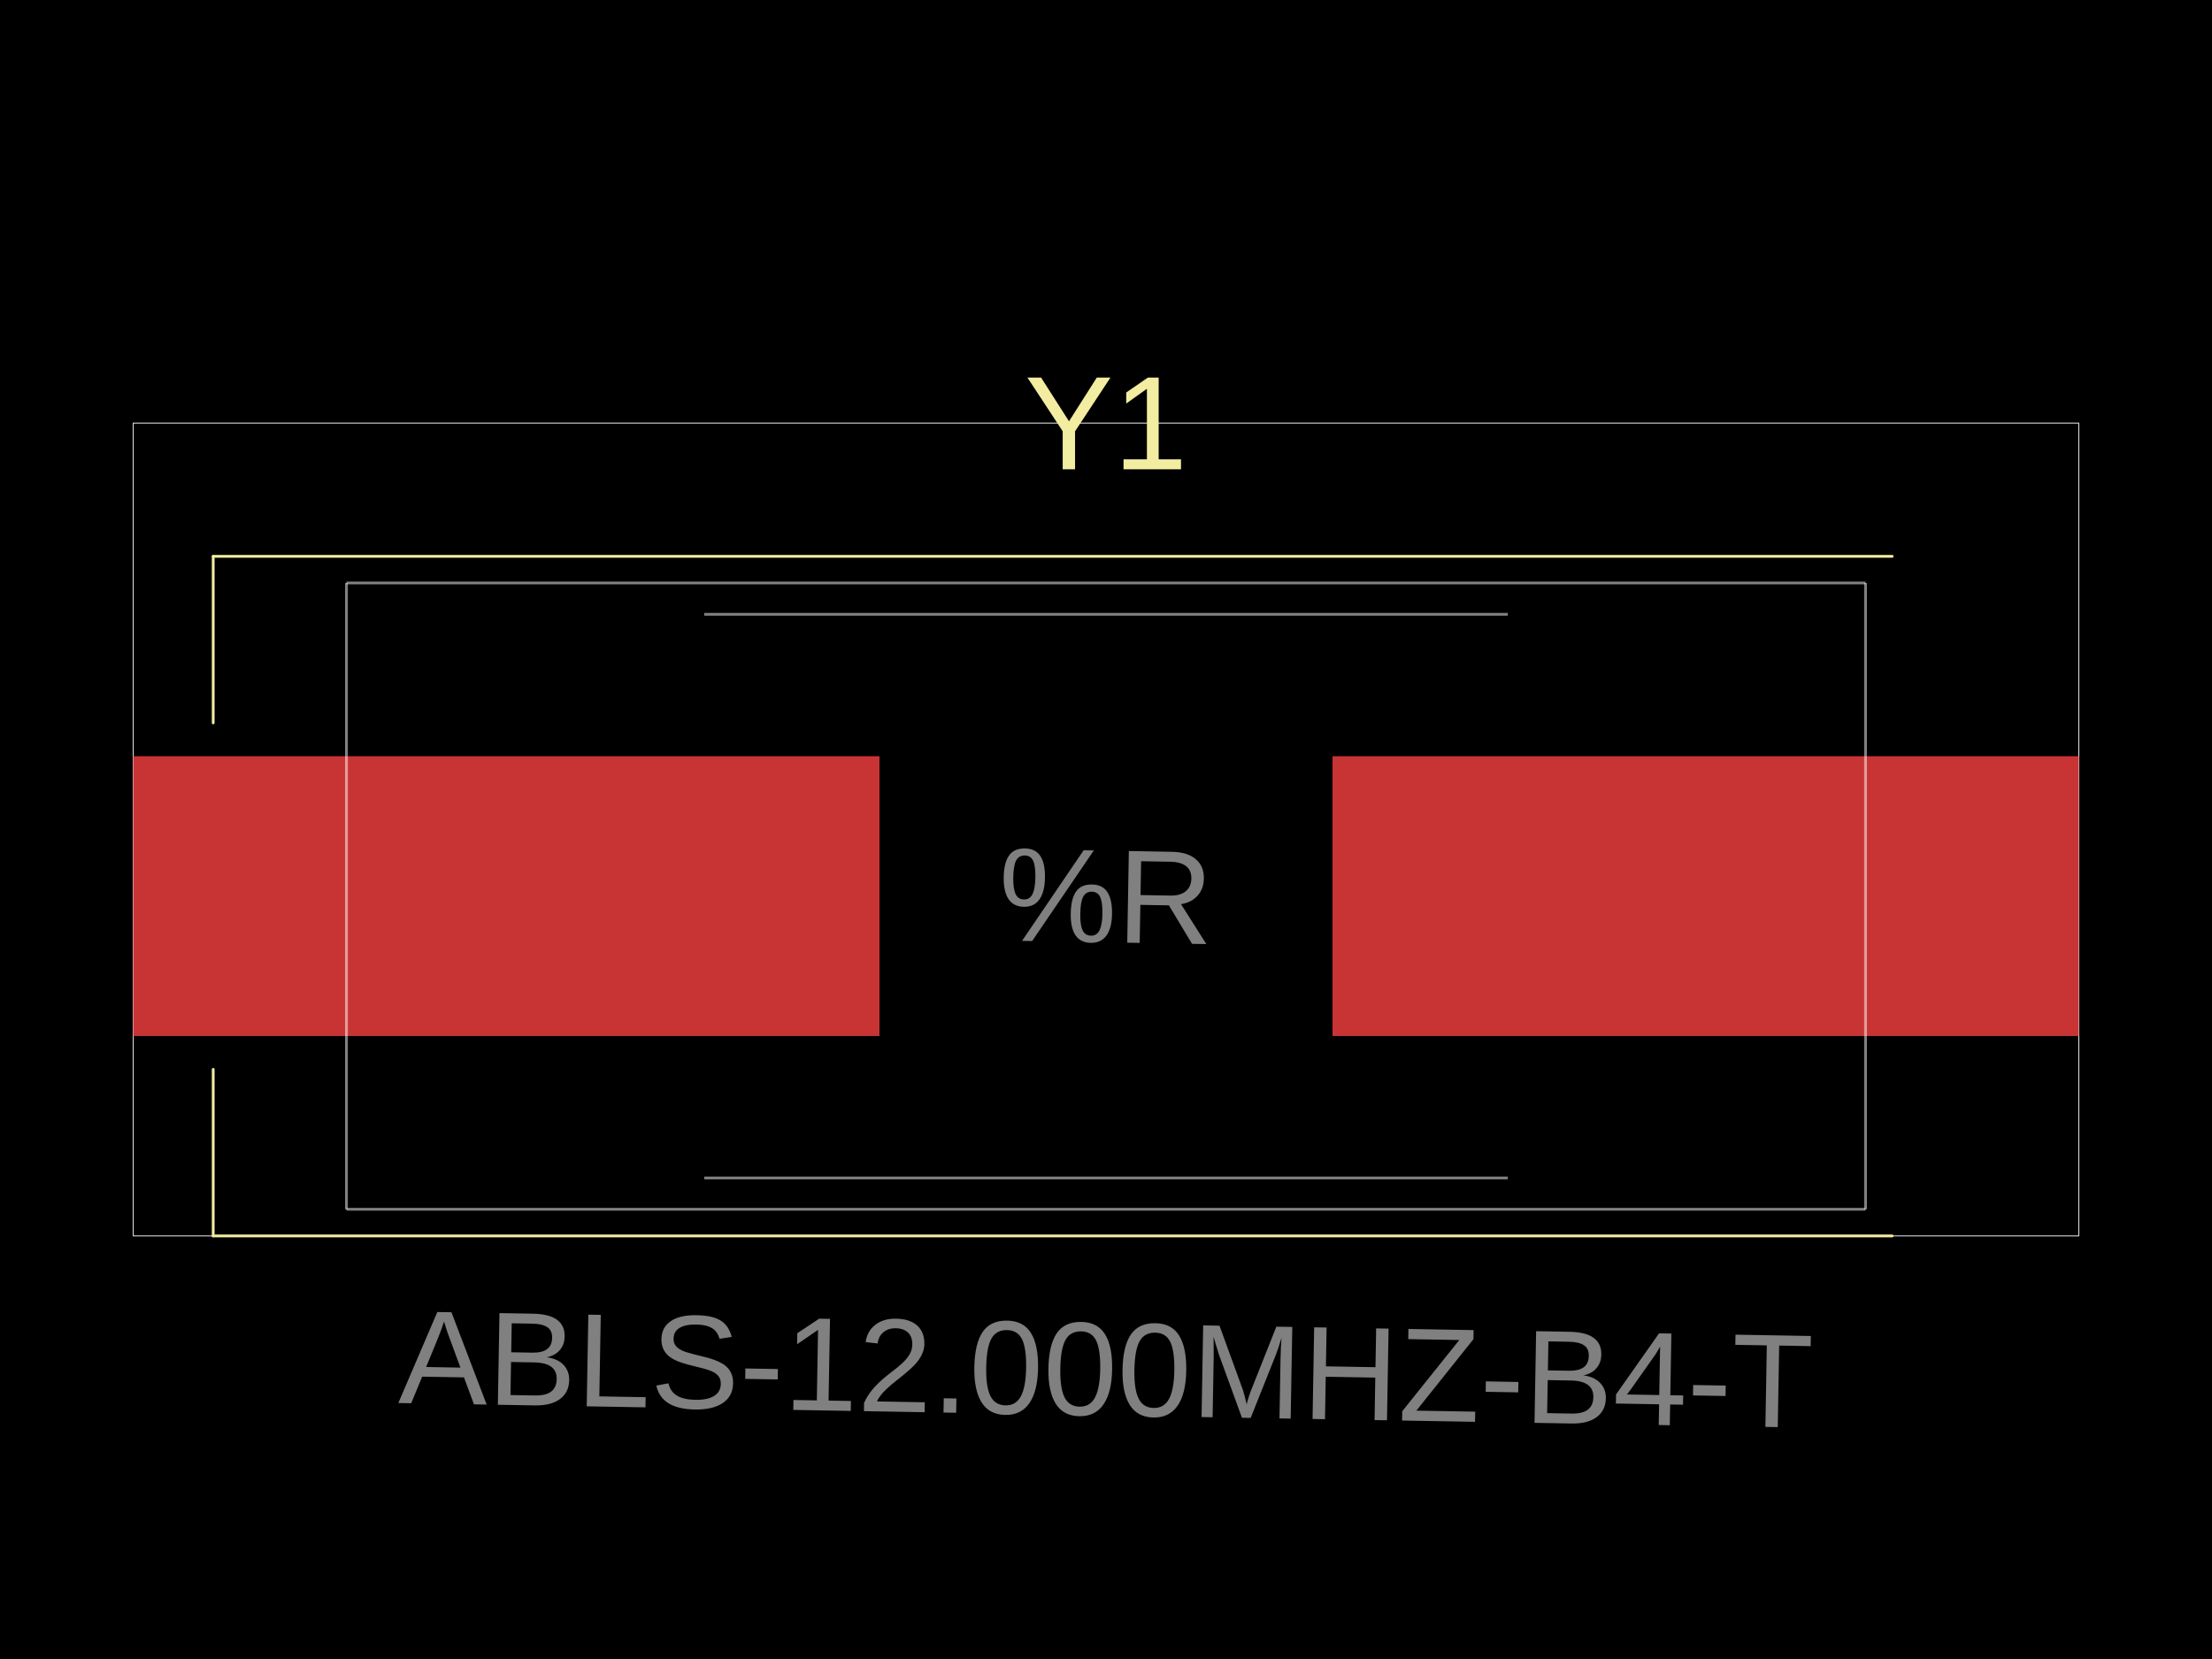
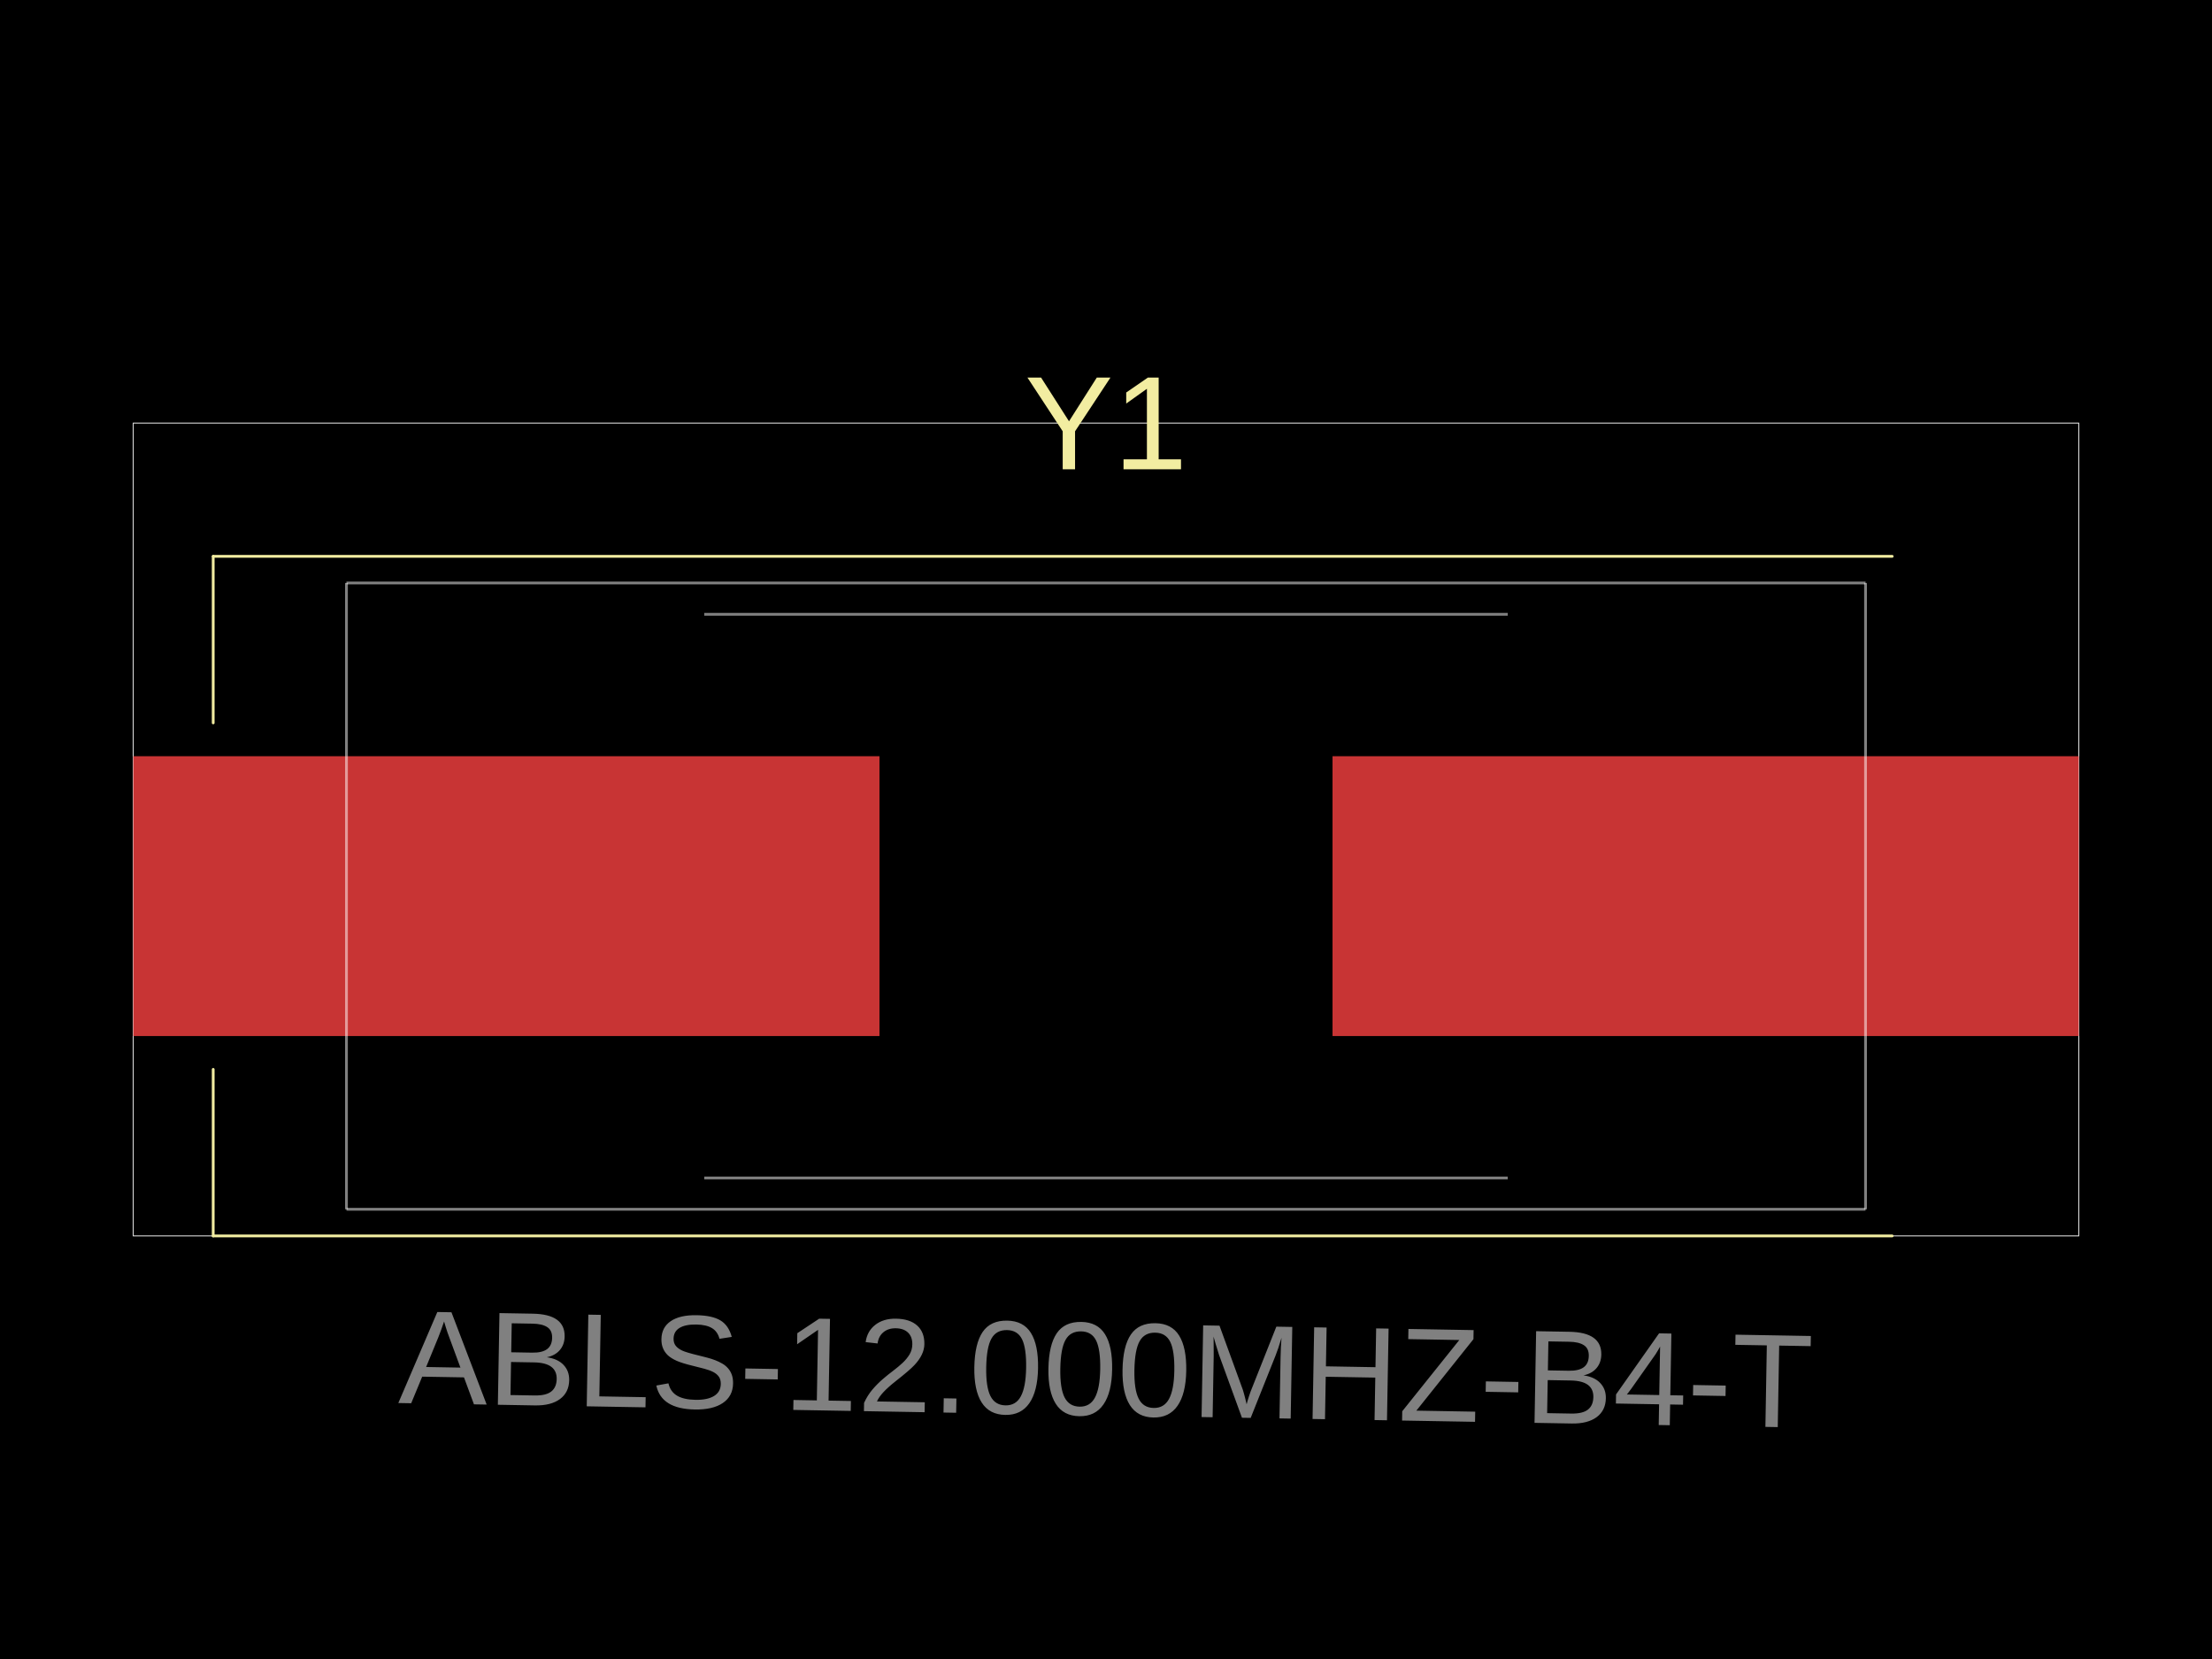
<svg xmlns="http://www.w3.org/2000/svg" width="800" height="600">
  <style />
  <rect class="boundary" x="0" y="0" fill="#000" width="800" height="600" data-type="pcb_background" data-pcb-layer="global" />
  <rect class="pcb-boundary" fill="none" stroke="#fff" stroke-width="0.3" x="48.193" y="153.012" width="703.614" height="293.976" data-type="pcb_boundary" data-pcb-layer="global" />
  <rect class="pcb-pad" fill="rgb(200, 52, 52)" x="48.193" y="273.494" width="269.88" height="101.205" data-type="pcb_smtpad" data-pcb-layer="top" />
  <rect class="pcb-pad" fill="rgb(200, 52, 52)" x="481.928" y="273.494" width="269.88" height="101.205" data-type="pcb_smtpad" data-pcb-layer="top" />
  <path class="pcb-silkscreen pcb-silkscreen-top" d="M 77.108 386.747 L 77.108 446.988" fill="none" stroke="#f2eda1" stroke-width="NaN" stroke-linecap="round" stroke-linejoin="round" data-pcb-component-id="pcb_component_0" data-pcb-silkscreen-path-id="pcb_silkscreen_path_0" data-type="pcb_silkscreen_path" data-pcb-layer="top" />
  <path class="pcb-silkscreen pcb-silkscreen-top" d="M 684.337 201.205 L 77.108 201.205" fill="none" stroke="#f2eda1" stroke-width="NaN" stroke-linecap="round" stroke-linejoin="round" data-pcb-component-id="pcb_component_0" data-pcb-silkscreen-path-id="pcb_silkscreen_path_1" data-type="pcb_silkscreen_path" data-pcb-layer="top" />
  <path class="pcb-silkscreen pcb-silkscreen-top" d="M 77.108 201.205 L 77.108 261.446" fill="none" stroke="#f2eda1" stroke-width="NaN" stroke-linecap="round" stroke-linejoin="round" data-pcb-component-id="pcb_component_0" data-pcb-silkscreen-path-id="pcb_silkscreen_path_2" data-type="pcb_silkscreen_path" data-pcb-layer="top" />
  <path class="pcb-silkscreen pcb-silkscreen-top" d="M 77.108 446.988 L 684.337 446.988" fill="none" stroke="#f2eda1" stroke-width="NaN" stroke-linecap="round" stroke-linejoin="round" data-pcb-component-id="pcb_component_0" data-pcb-silkscreen-path-id="pcb_silkscreen_path_3" data-type="pcb_silkscreen_path" data-pcb-layer="top" />
  <text x="0" y="0" dx="0" dy="0" fill="#f2eda1" font-family="Arial, sans-serif" font-size="48.193" text-anchor="middle" dominant-baseline="central" transform="matrix(1,0,0,1,400,153.012)" class="pcb-silkscreen-text pcb-silkscreen-top" data-pcb-silkscreen-text-id="pcb_component_0" stroke="none" data-type="pcb_silkscreen_text" data-pcb-layer="top">Y1</text>
  <path class="pcb-fabrication-note-path" stroke="rgba(255,255,255,0.5)" fill="none" d="M 125.301 210.843 L 125.301 437.349" stroke-width="NaN" data-pcb-component-id="pcb_component_0" data-pcb-fabrication-note-path-id="undefined" data-type="pcb_fabrication_note_path" data-pcb-layer="overlay" />
  <path class="pcb-fabrication-note-path" stroke="rgba(255,255,255,0.5)" fill="none" d="M 125.301 437.349 L 674.699 437.349" stroke-width="NaN" data-pcb-component-id="pcb_component_0" data-pcb-fabrication-note-path-id="undefined" data-type="pcb_fabrication_note_path" data-pcb-layer="overlay" />
  <path class="pcb-fabrication-note-path" stroke="rgba(255,255,255,0.5)" fill="none" d="M 674.699 437.349 L 674.699 210.843" stroke-width="NaN" data-pcb-component-id="pcb_component_0" data-pcb-fabrication-note-path-id="undefined" data-type="pcb_fabrication_note_path" data-pcb-layer="overlay" />
  <path class="pcb-fabrication-note-path" stroke="rgba(255,255,255,0.5)" fill="none" d="M 674.699 210.843 L 125.301 210.843" stroke-width="NaN" data-pcb-component-id="pcb_component_0" data-pcb-fabrication-note-path-id="undefined" data-type="pcb_fabrication_note_path" data-pcb-layer="overlay" />
  <path class="pcb-fabrication-note-path" stroke="rgba(255,255,255,0.5)" fill="none" d="M 254.699 222.169 L 545.301 222.169" stroke-width="NaN" data-pcb-component-id="pcb_component_0" data-pcb-fabrication-note-path-id="undefined" data-type="pcb_fabrication_note_path" data-pcb-layer="overlay" />
  <path class="pcb-fabrication-note-path" stroke="rgba(255,255,255,0.5)" fill="none" d="M 254.699 426.024 L 545.301 426.024" stroke-width="NaN" data-pcb-component-id="pcb_component_0" data-pcb-fabrication-note-path-id="undefined" data-type="pcb_fabrication_note_path" data-pcb-layer="overlay" />
  <text x="0" y="0" font-family="Arial, sans-serif" font-size="48.193" text-anchor="middle" dominant-baseline="central" transform="matrix(0.9998477,0.01745241,-0.01745241,0.9998477,400,495.1807)" class="pcb-fabrication-note-text" fill="rgba(255,255,255,0.5)" data-type="pcb_fabrication_note_text" data-pcb-layer="overlay">ABLS-12.000MHZ-B4-T</text>
-   <text x="0" y="0" font-family="Arial, sans-serif" font-size="48.193" text-anchor="middle" dominant-baseline="central" transform="matrix(0.9998477,0.01745241,-0.01745241,0.9998477,400,324.0964)" class="pcb-fabrication-note-text" fill="rgba(255,255,255,0.5)" data-type="pcb_fabrication_note_text" data-pcb-layer="overlay">%R</text>
</svg>
